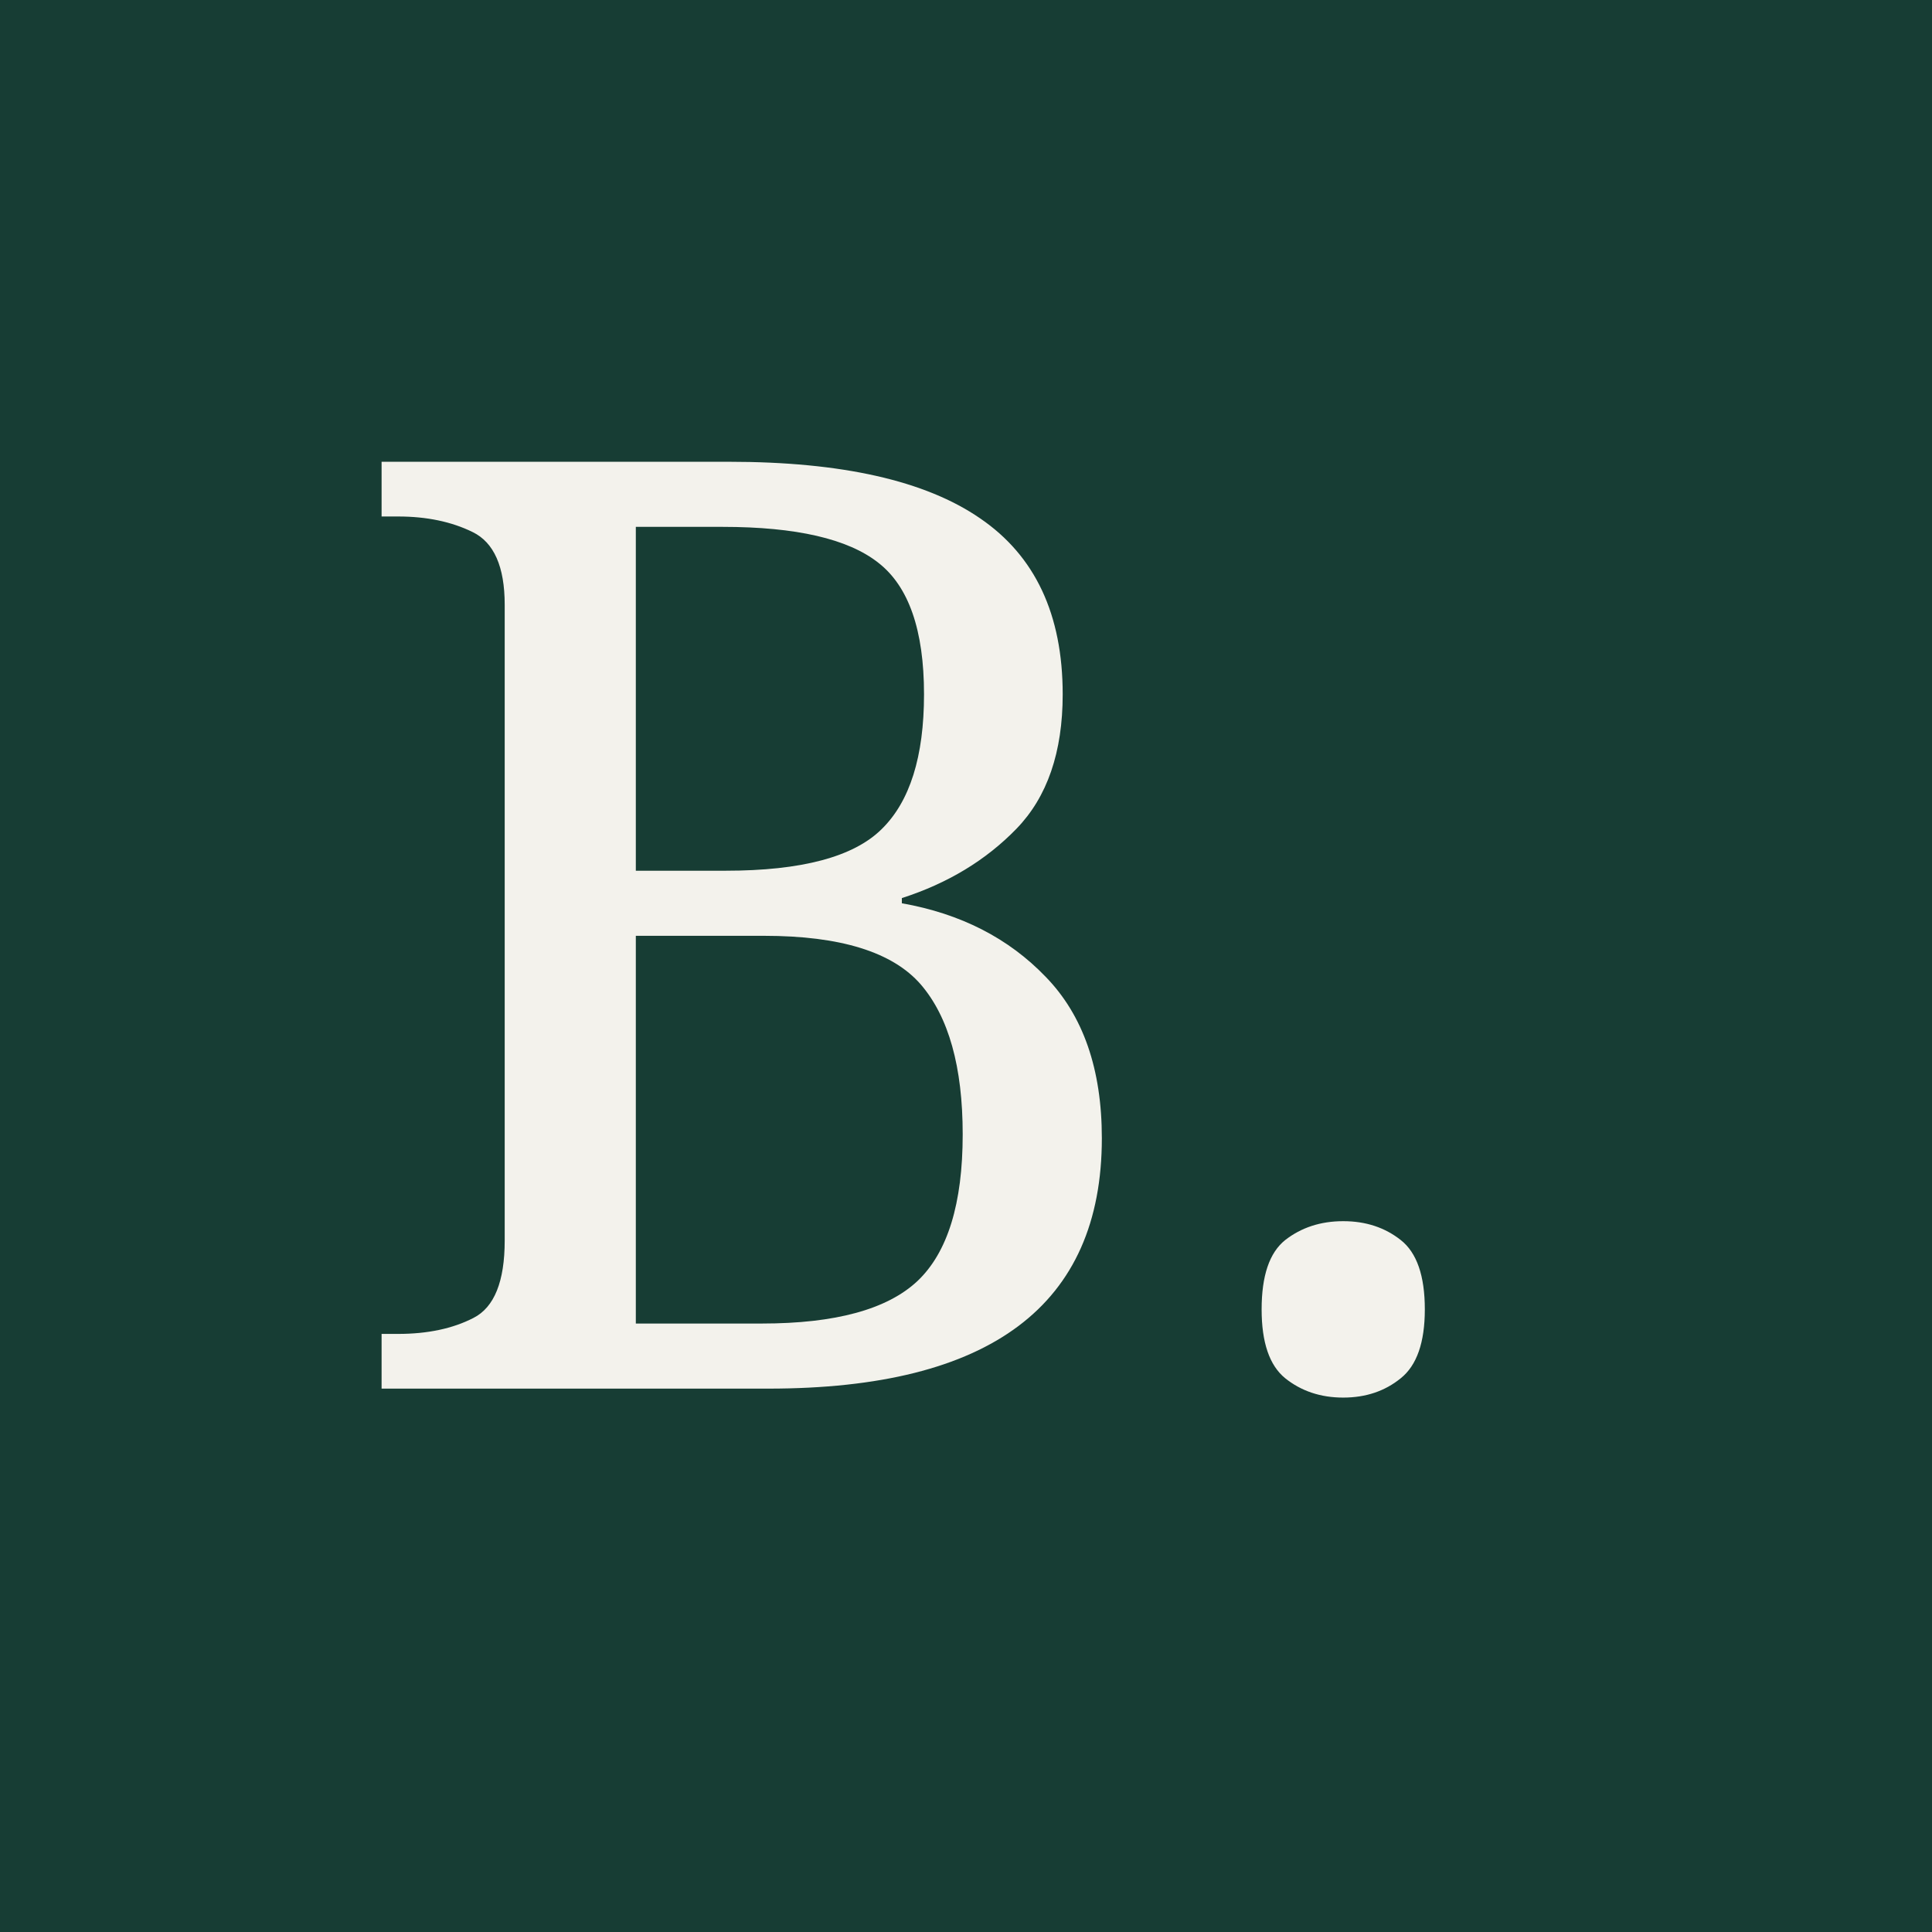
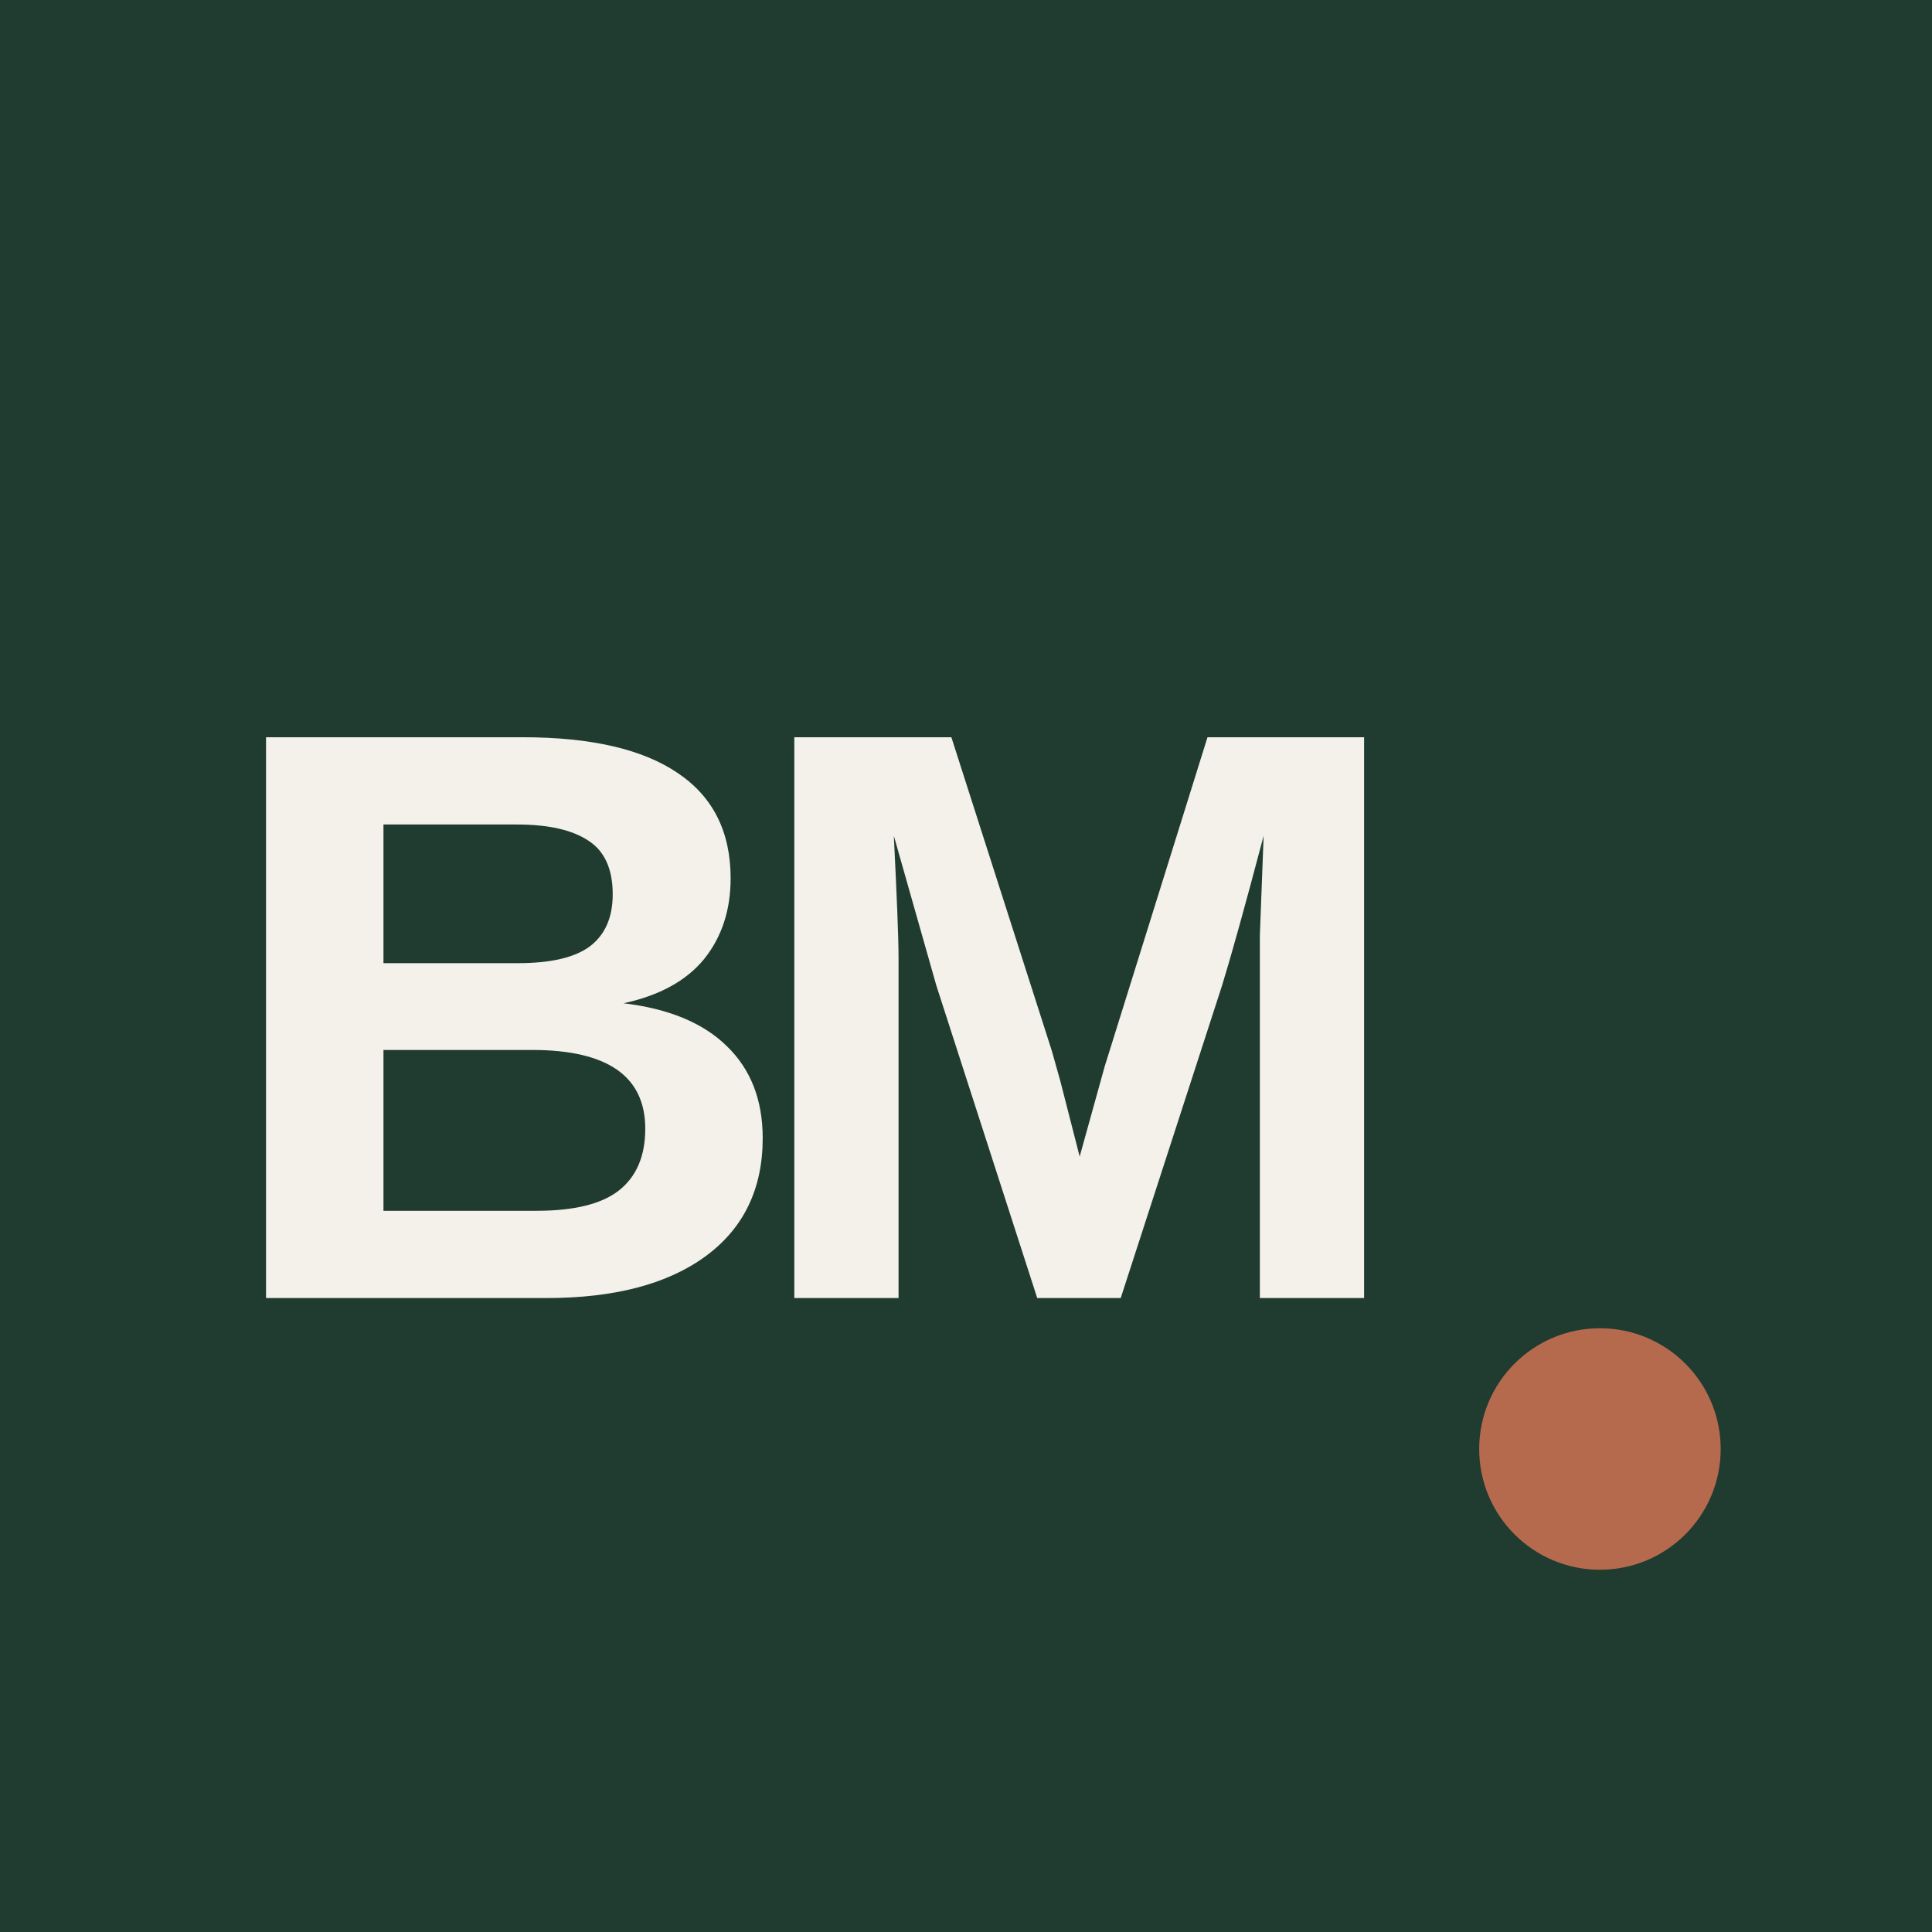
<svg xmlns="http://www.w3.org/2000/svg" viewBox="0 0 64 64">
-   <rect width="64" height="64" fill="#173d34" />
-   <text x="11" y="46" fill="#f3f2ec" font-family="Georgia,serif" font-size="43">B.</text>
+   <rect width="64" height="64" fill="#203b30" />
+   <text x="7" y="43" fill="#f3f1e9" font-family="Arial,sans-serif" font-weight="700" font-size="27" letter-spacing="-2">BM</text>
+   <circle cx="53" cy="48" r="4" fill="#b66a4d" />
</svg>
